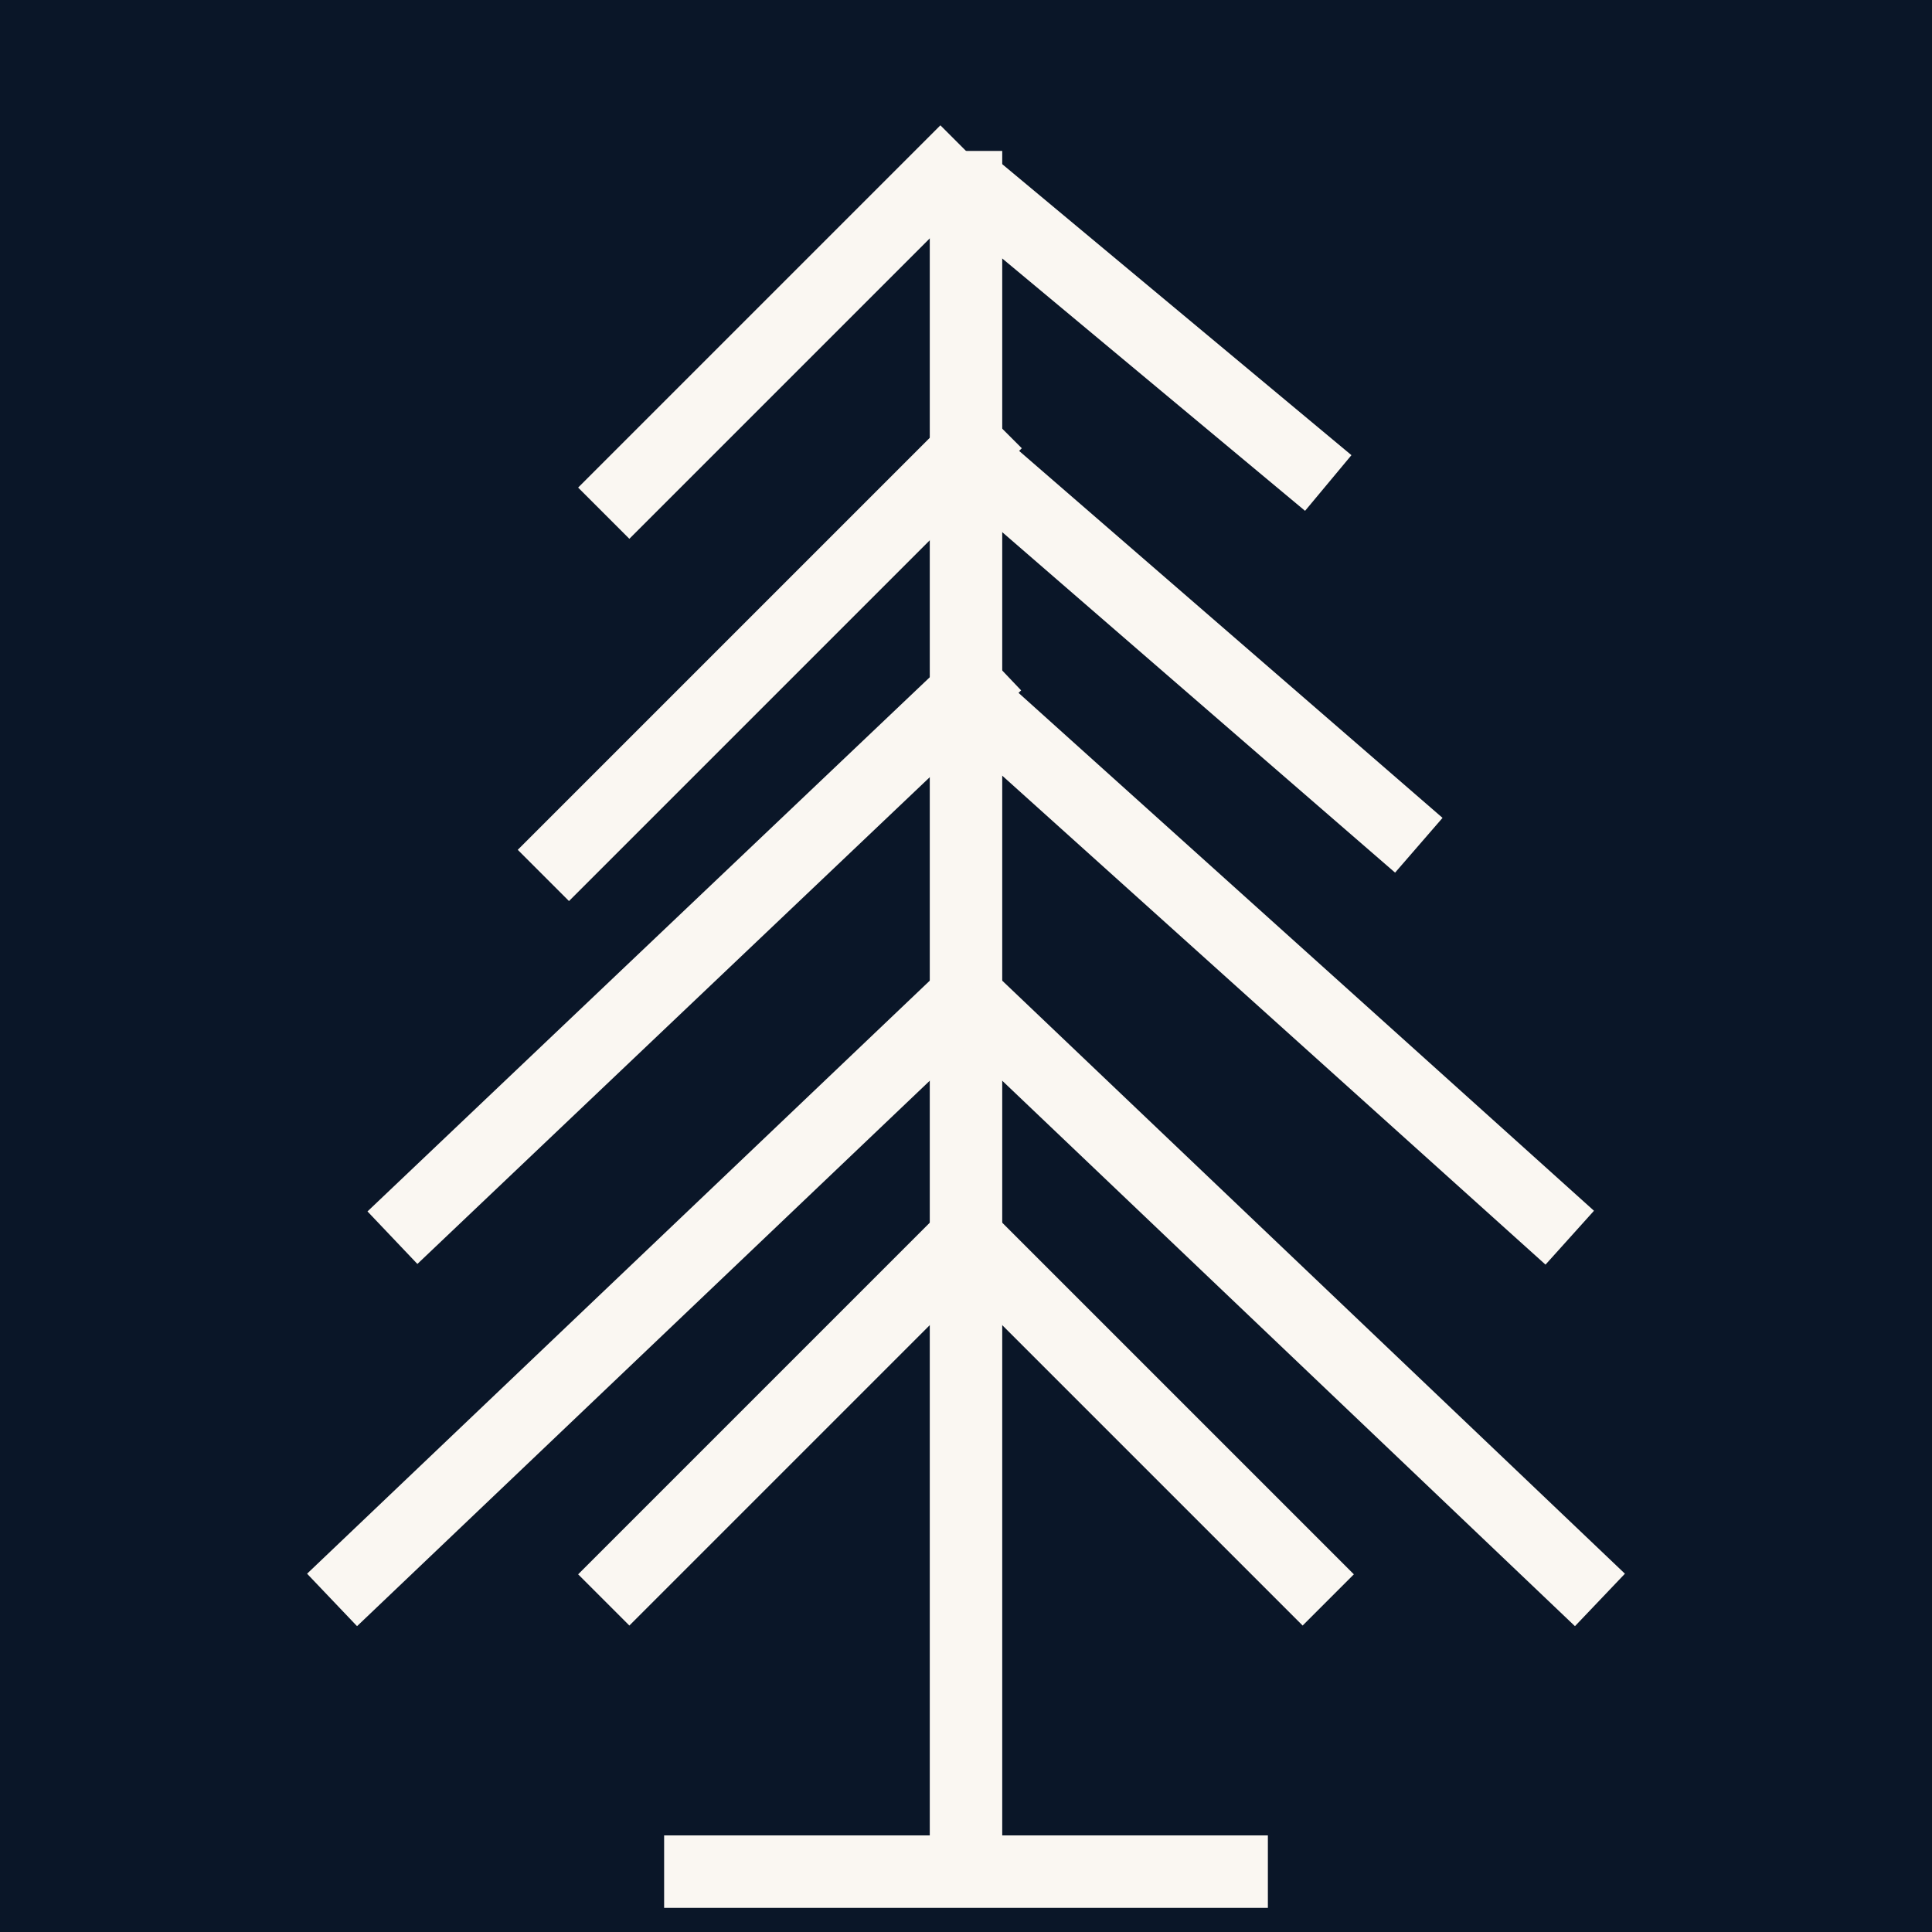
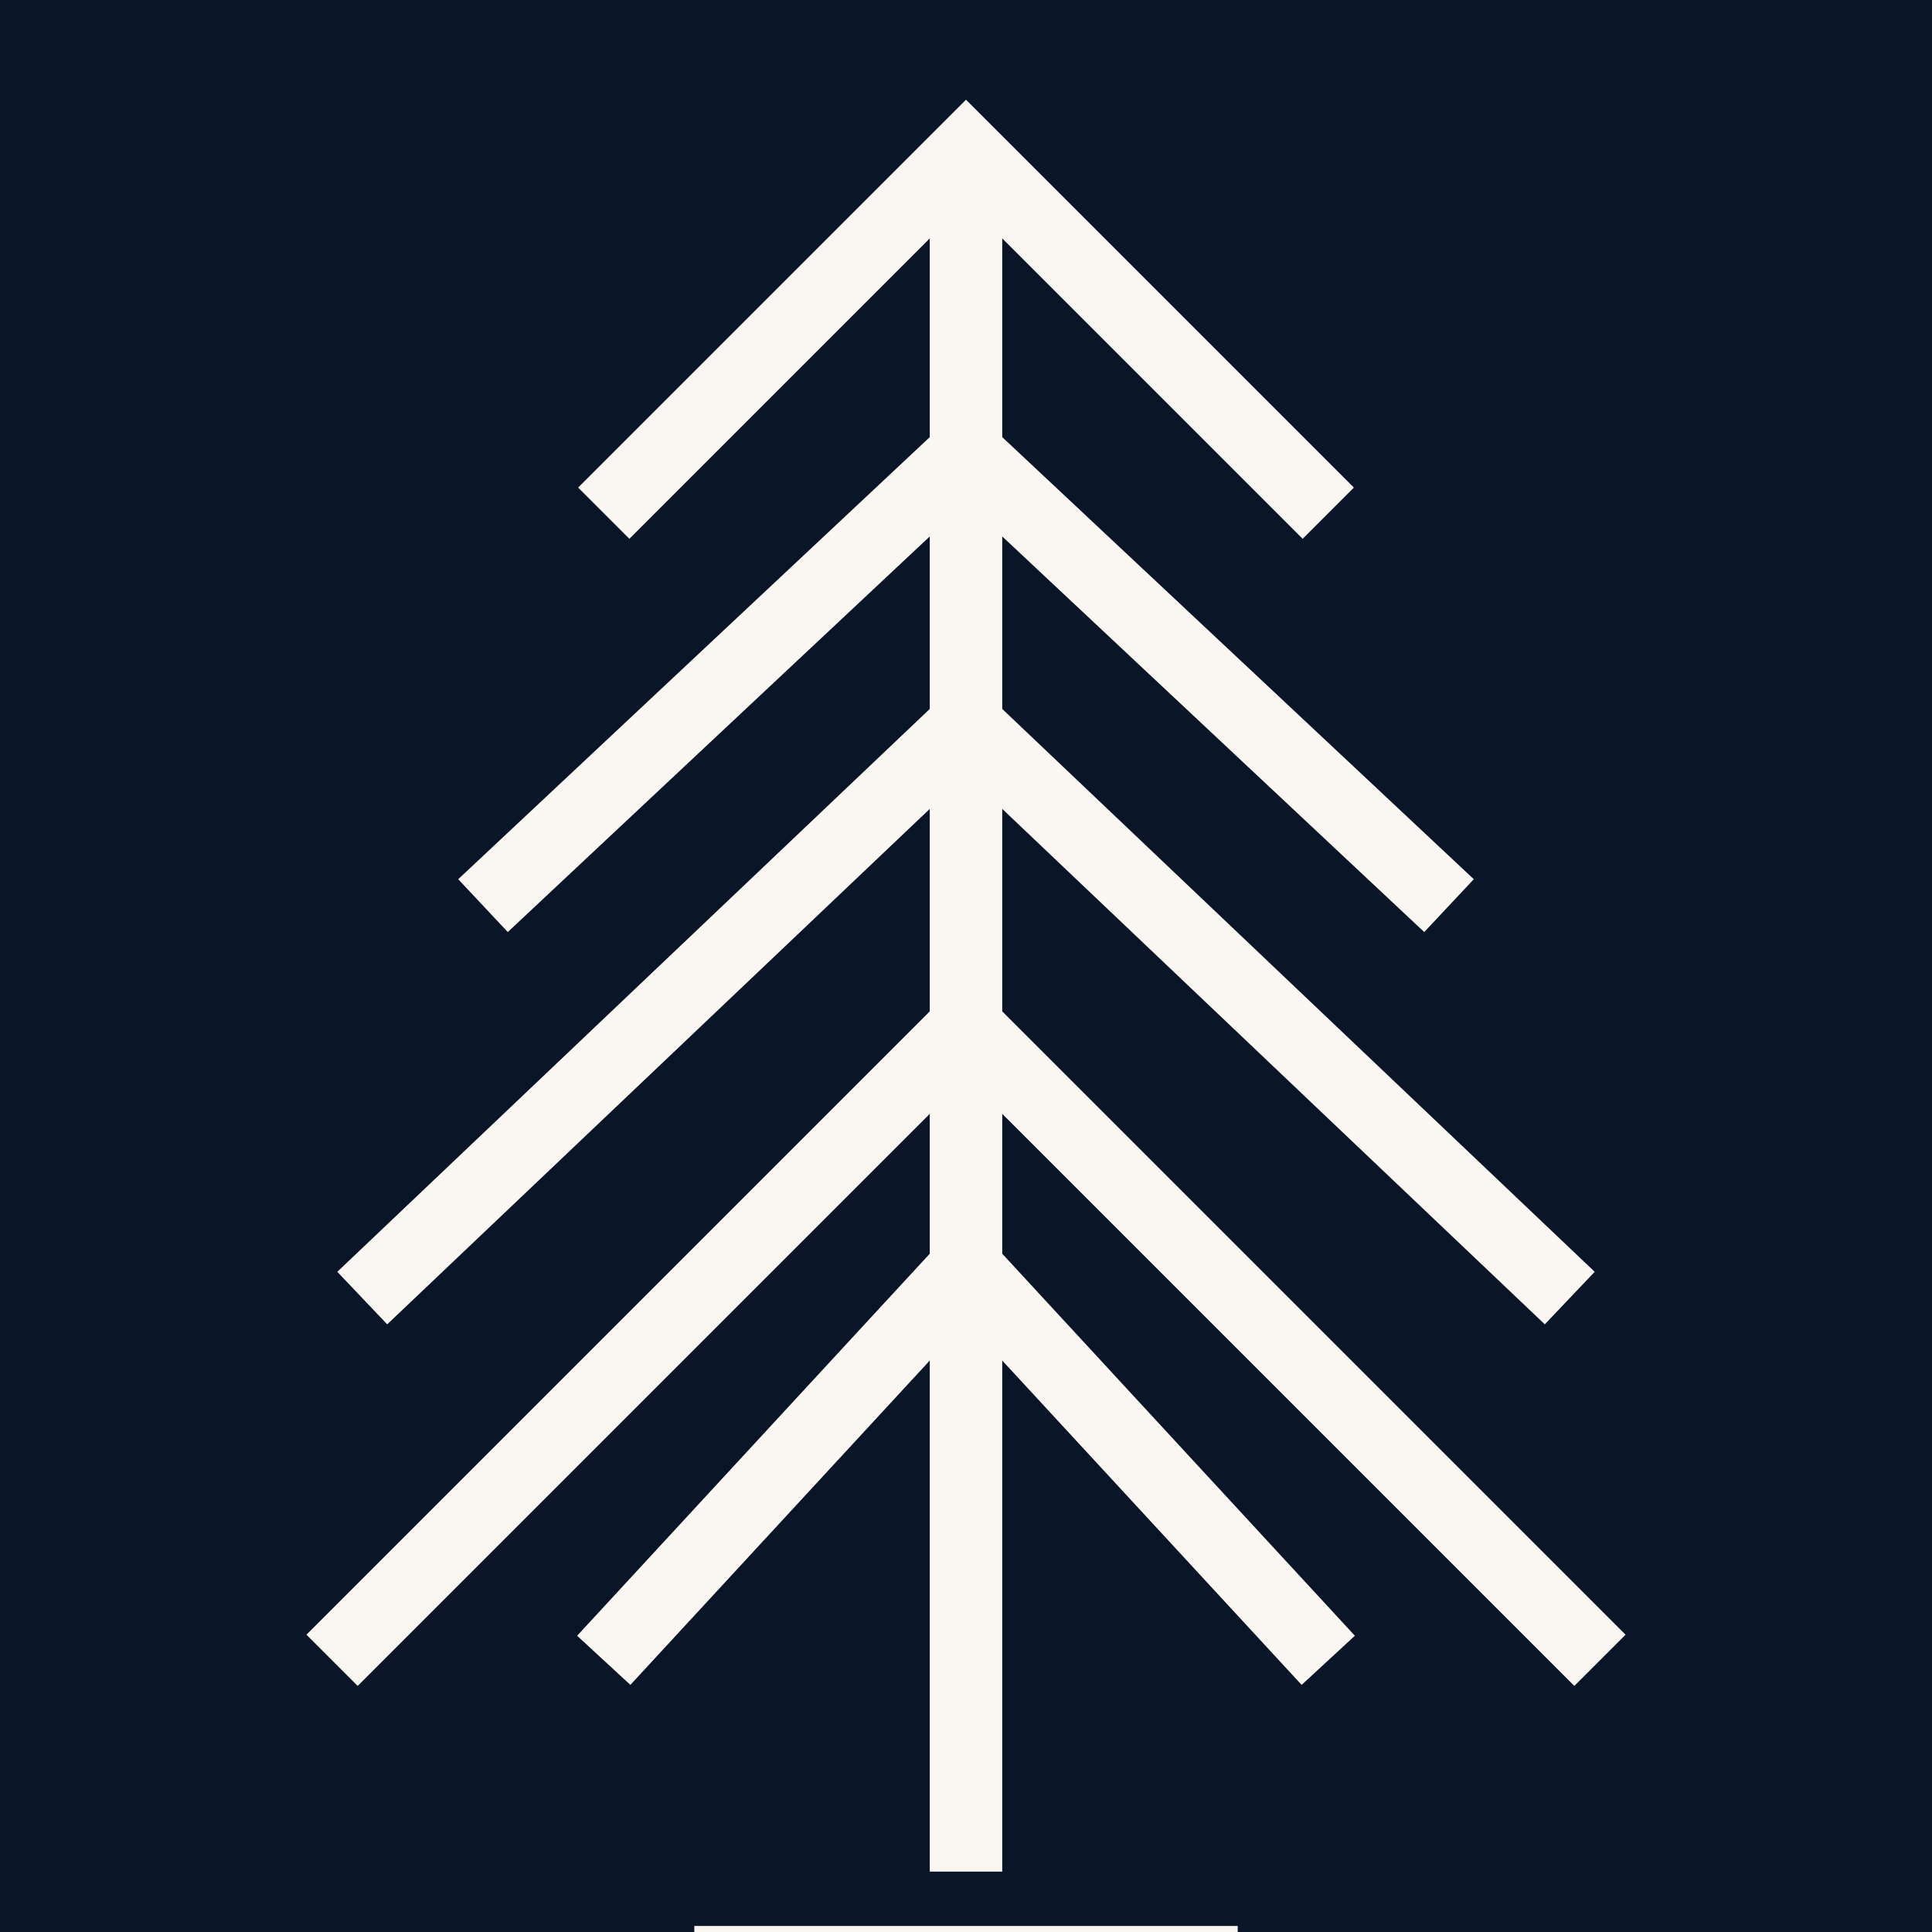
<svg xmlns="http://www.w3.org/2000/svg" viewBox="0 0 64 64">
  <rect width="64" height="64" fill="#0a1628" />
-   <g transform="translate(10 4)" stroke="#faf7f2" stroke-width="2.4" stroke-linecap="butt" stroke-linejoin="miter" fill="none">
+   <g transform="translate(10 4)" stroke="#faf7f2" stroke-width="2.4" stroke-linecap="butt" stroke-linejoin="miter" stroke-miterlimit="10" fill="none">
    <line x1="22" y1="1" x2="22" y2="58" />
-     <line x1="22" y1="1" x2="10" y2="13" />
-     <line x1="22" y1="2" x2="34" y2="12" />
-     <line x1="23" y1="10" x2="8" y2="25" />
-     <line x1="22" y1="11" x2="37" y2="24" />
-     <line x1="23" y1="18" x2="3" y2="37" />
-     <line x1="22" y1="19" x2="42" y2="37" />
-     <line x1="22" y1="29" x2="1" y2="49" />
-     <line x1="22" y1="29" x2="43" y2="49" />
-     <line x1="22" y1="37" x2="10" y2="49" />
-     <line x1="22" y1="37" x2="34" y2="49" />
-     <line x1="12" y1="58" x2="32" y2="58" />
+     <polyline points="10,13 22,1 34,13" />
+     <polyline points="6,26 22,11 38,26" />
+     <polyline points="2,39 22,20 42,39" />
+     <polyline points="1,51 22,30 43,51" />
+     <polyline points="10,51 22,38 34,51" />
+     <line x1="13" y1="61" x2="31" y2="61" />
  </g>
</svg>
